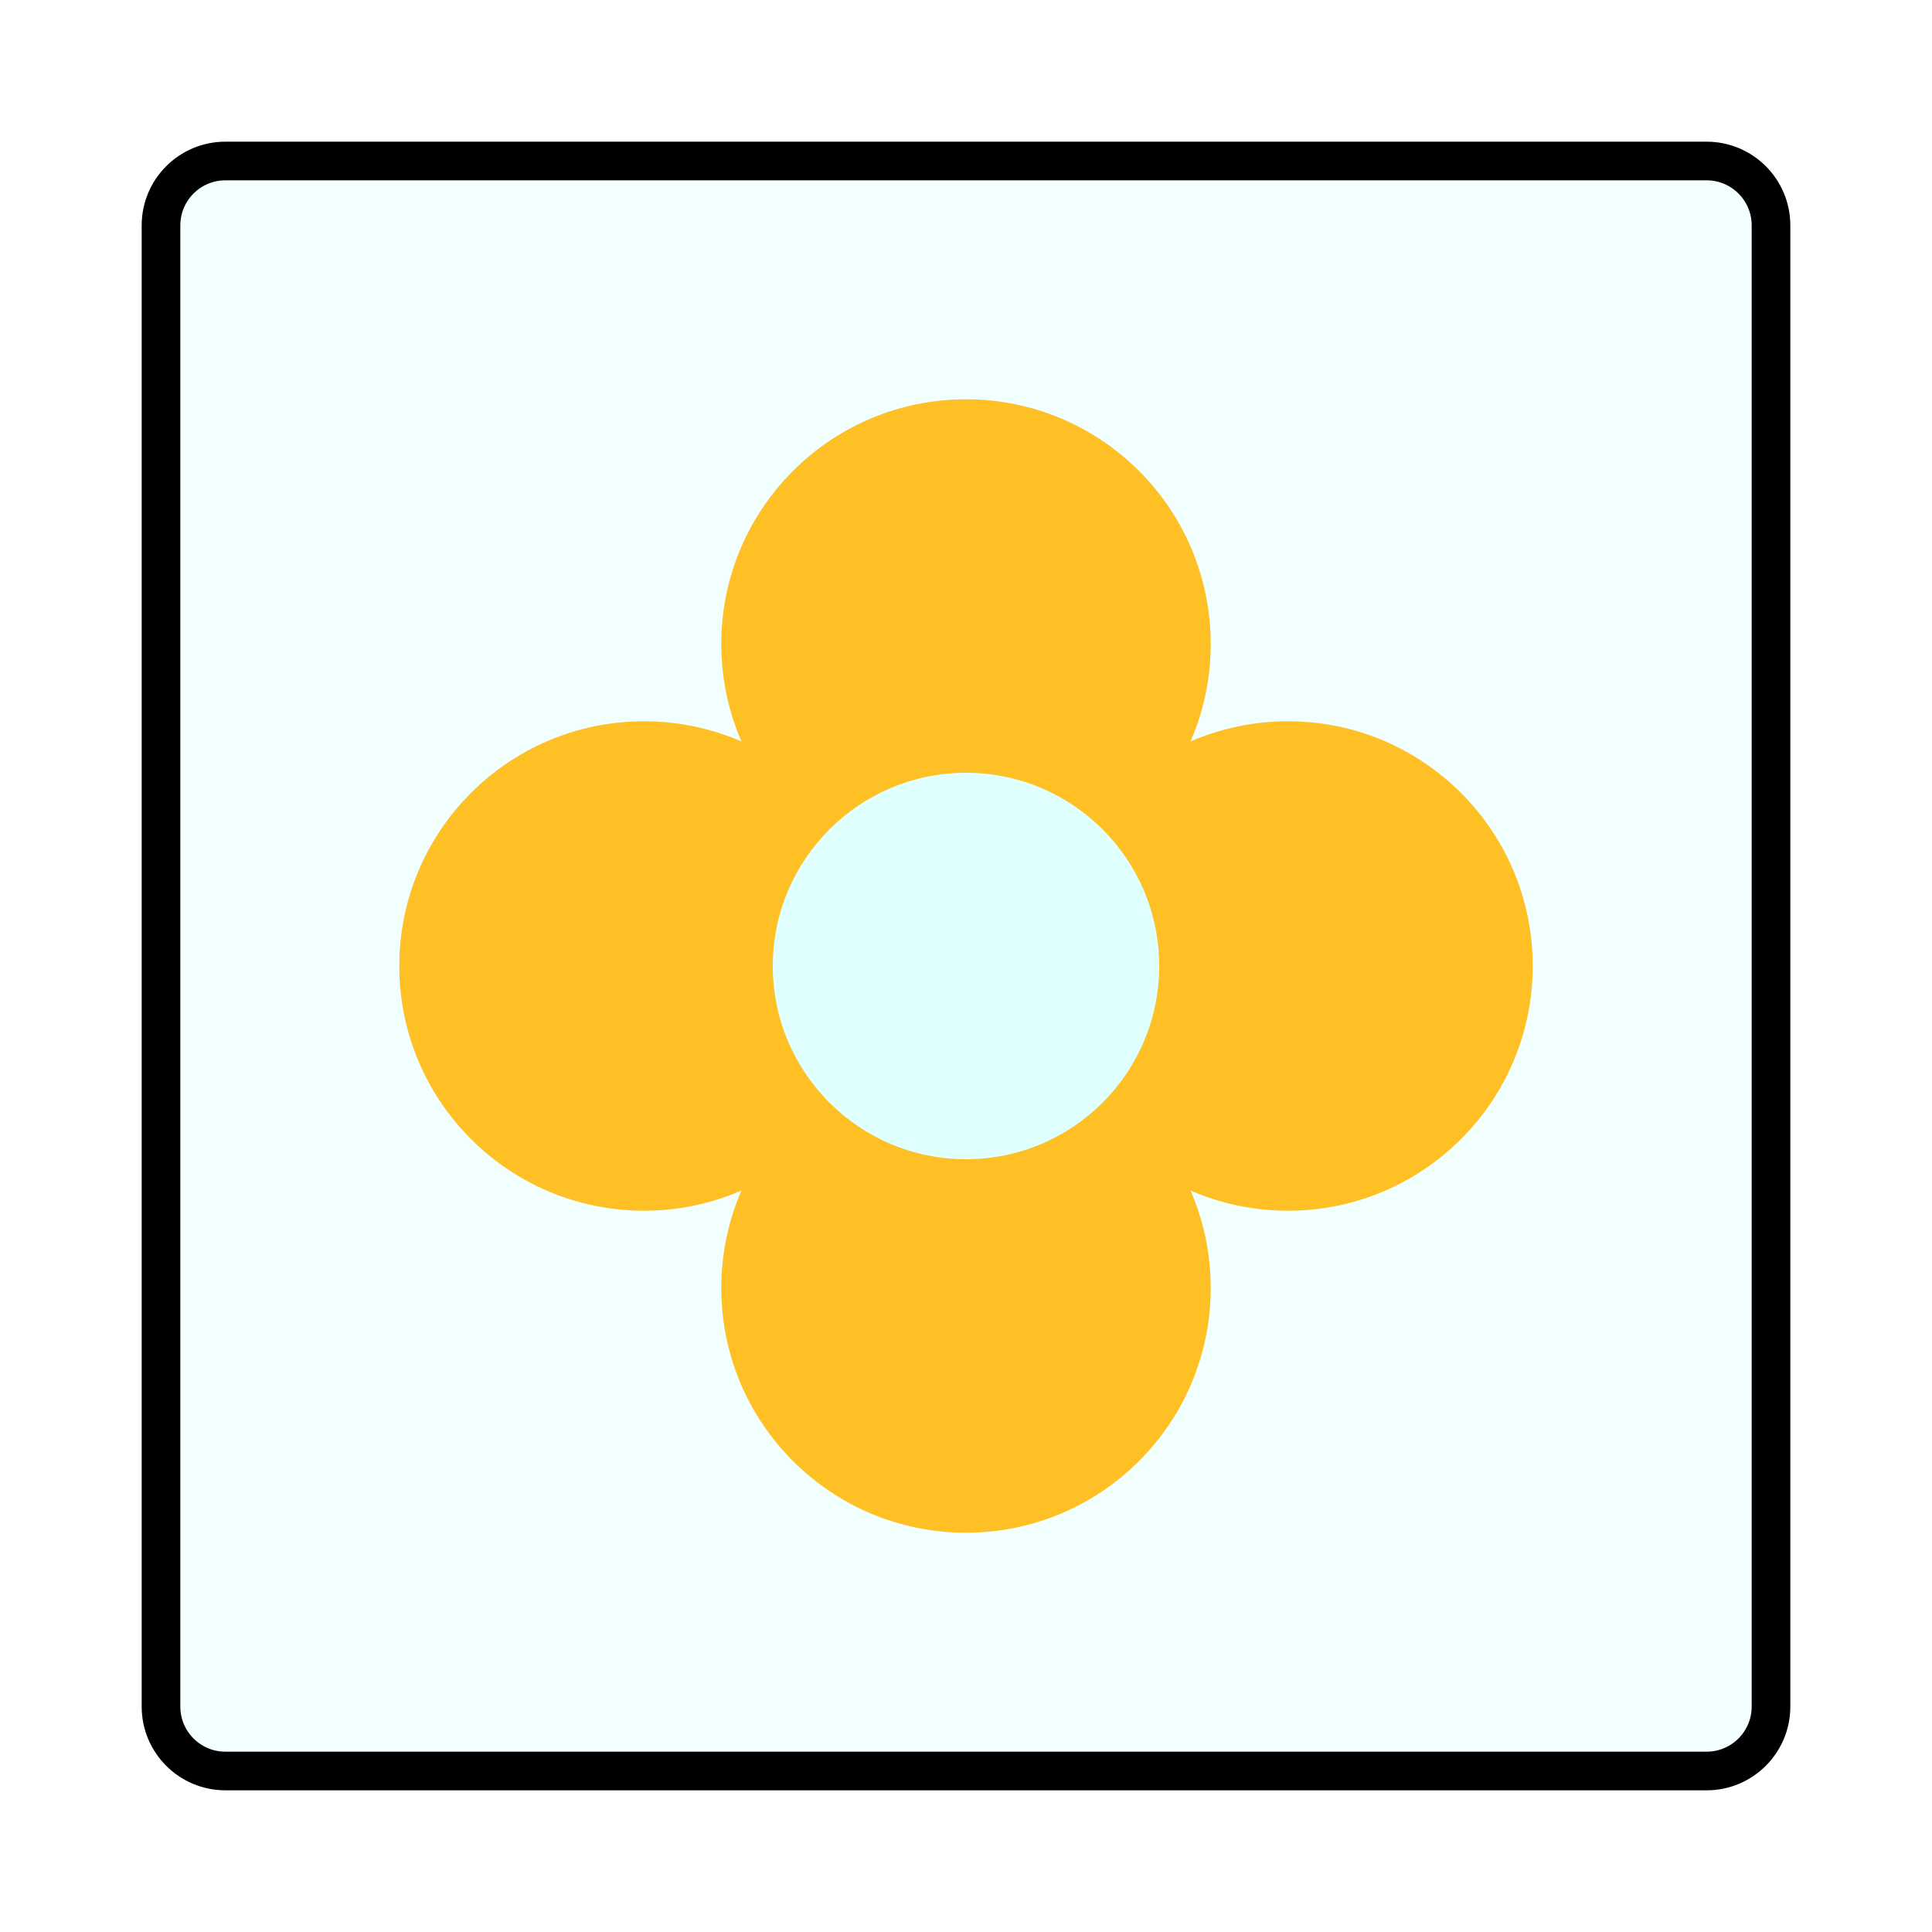
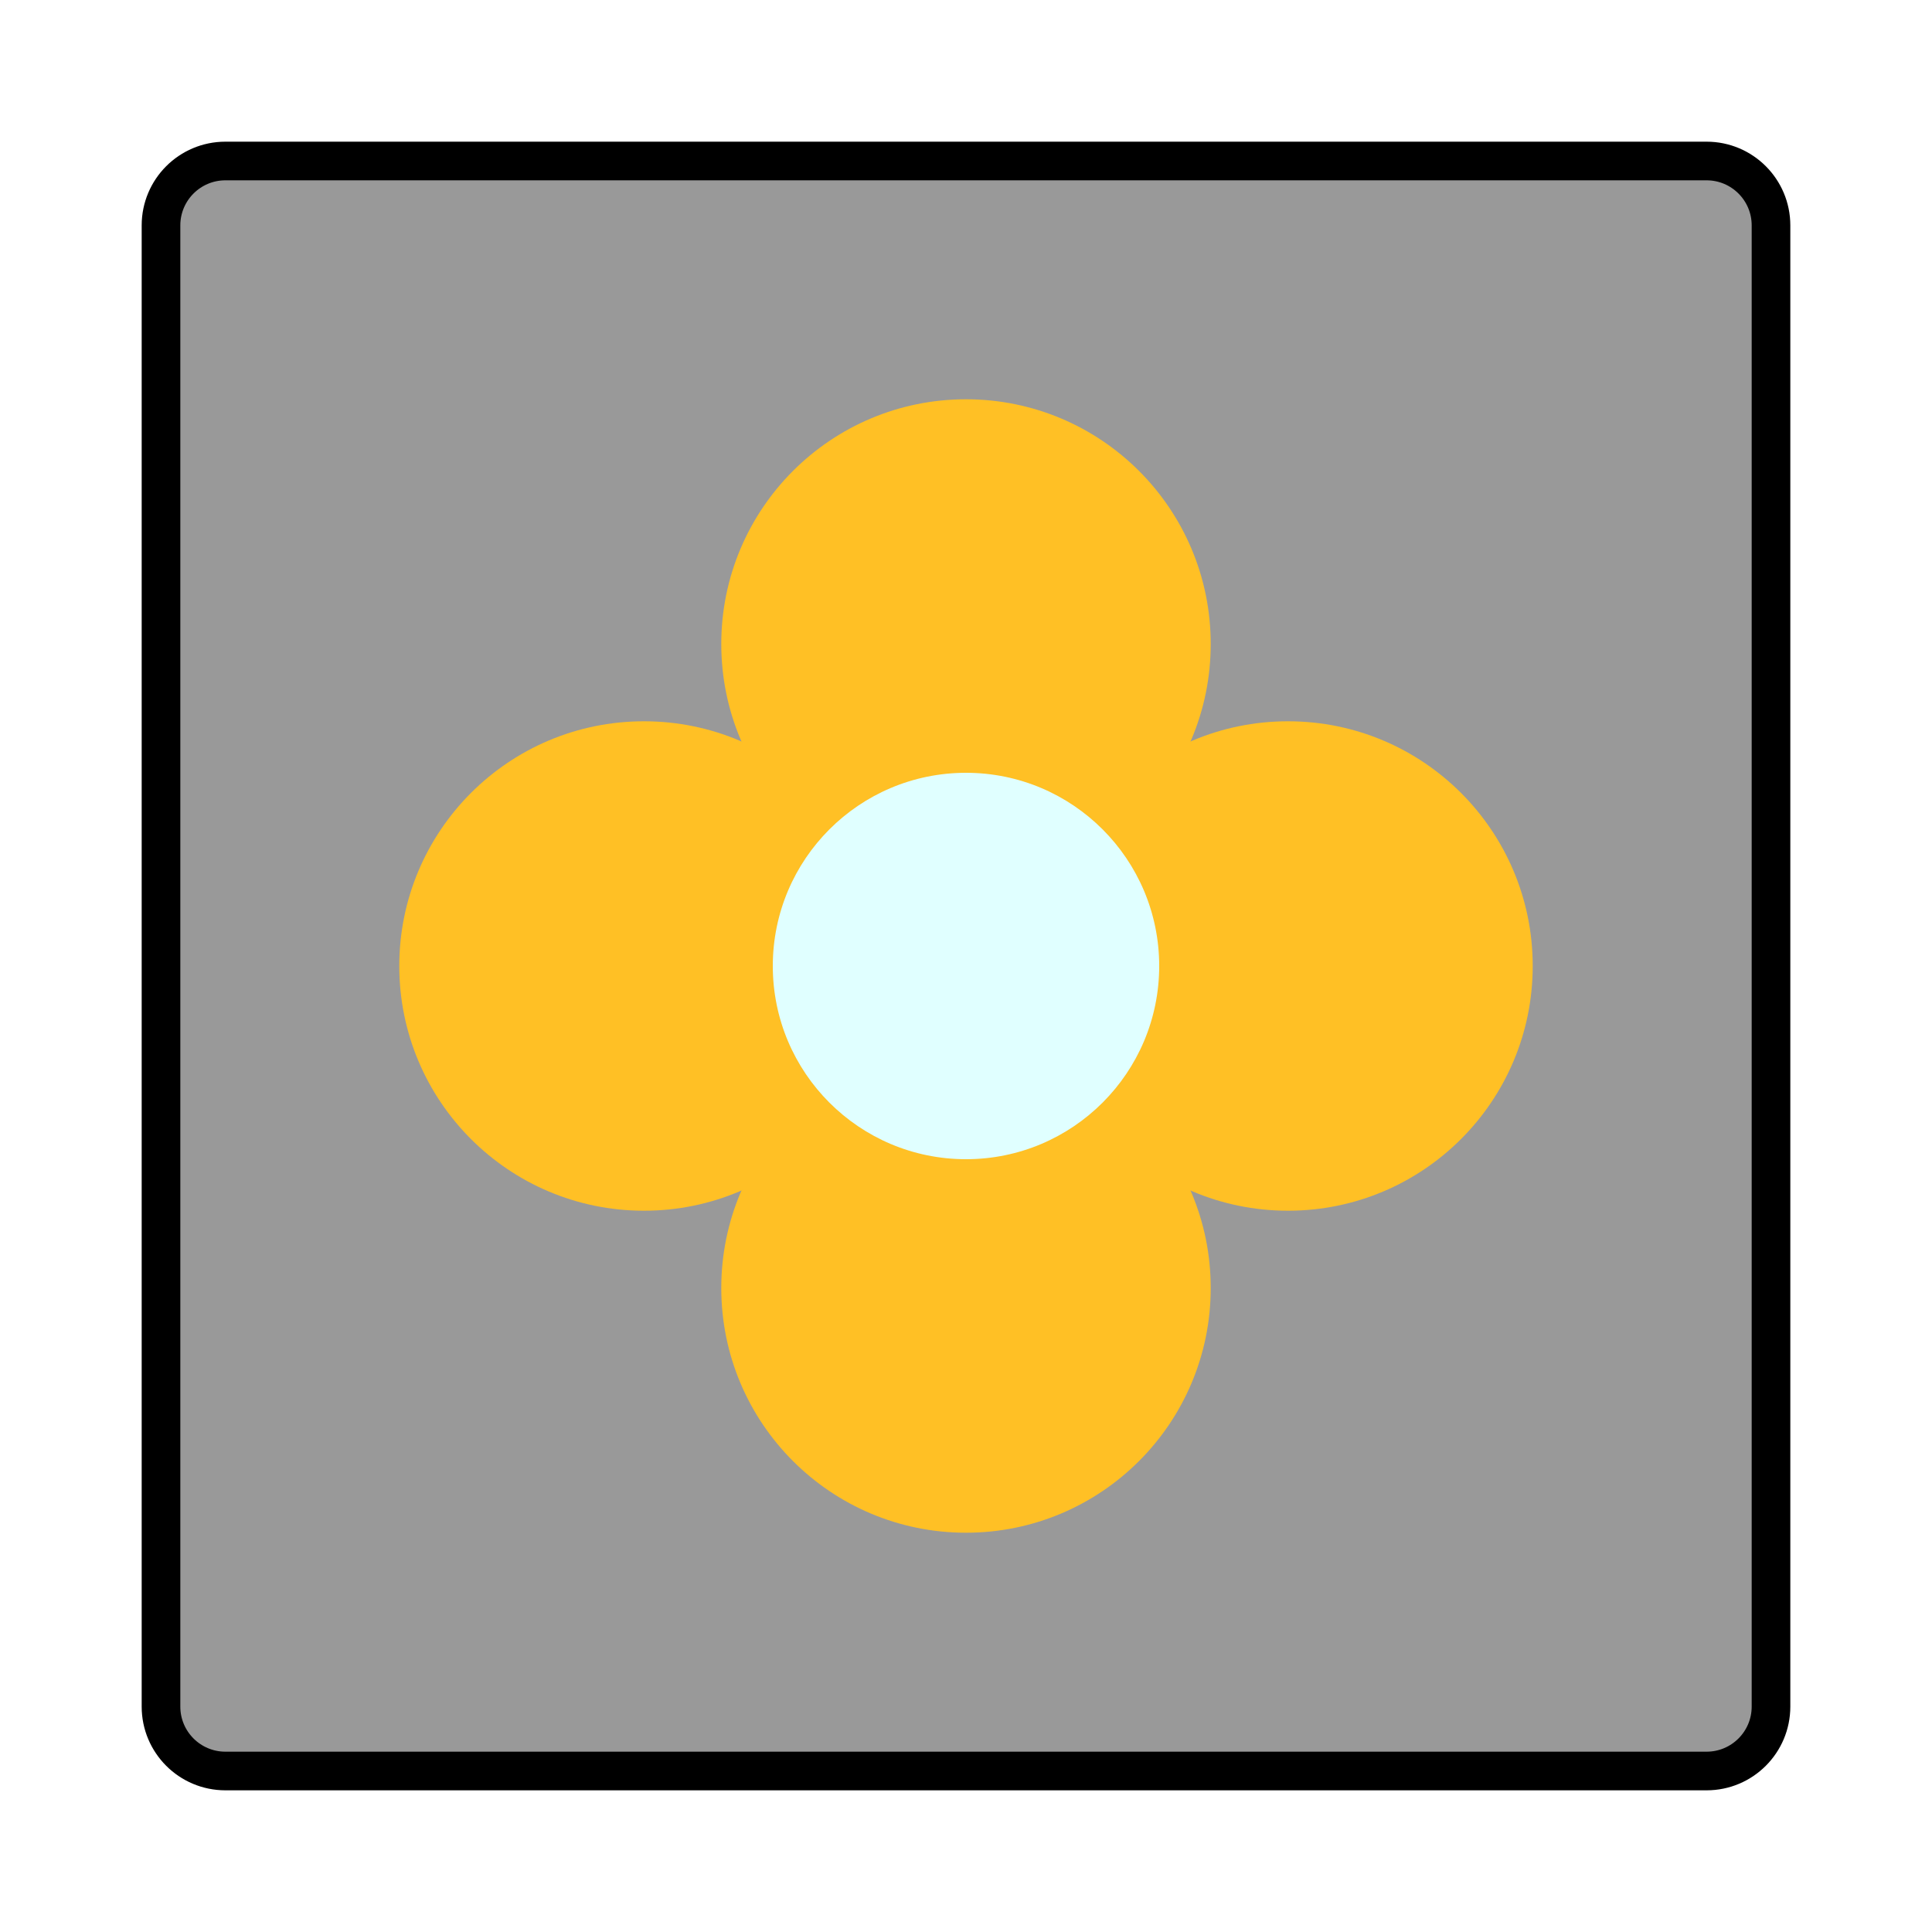
<svg xmlns="http://www.w3.org/2000/svg" height="300" width="300">
  <a id="flower">
-     <rect x="25" y="25" rx="10" ry="10" width="250" height="250" fill="rgb(224,255,255)" fill-opacity="0.4" stroke=" black" stroke-width="6" />
+     <rect x="25" y="25" rx="10" ry="10" width="250" height="250" snfill="rgb(224,255,255)" fill-opacity="0.4" stroke=" black" stroke-width="6" />
    <circle cx="150" cy="100" r="38" fill="rgb(255,192,037)" />
    <circle cx="150" cy="200" r="38" fill="rgb(255,192,037)" />
    <circle cx="100" cy="150" r="38" fill="rgb(255,192,037)" />
    <circle cx="200" cy="150" r="38" fill="rgb(255,192,037)" />
    <circle cx="150" cy="150" r="30" fill="rgb(224,255,255)" />
  </a>
</svg>
